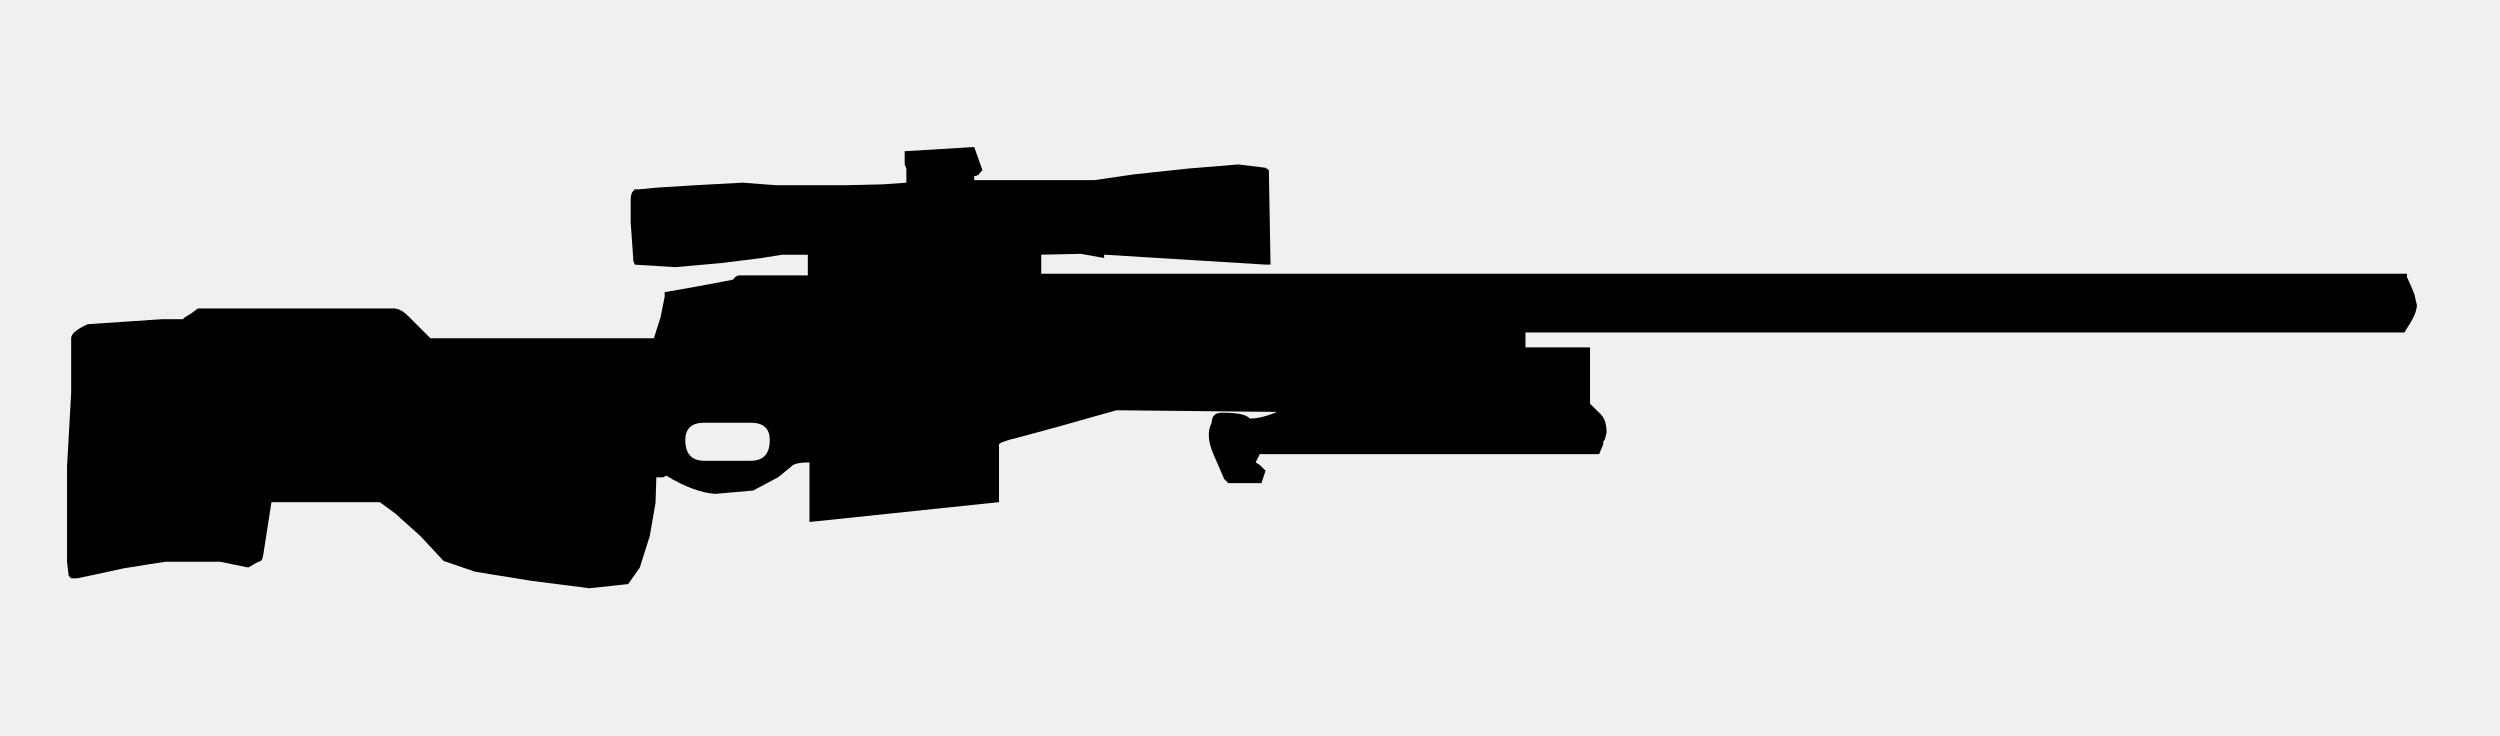
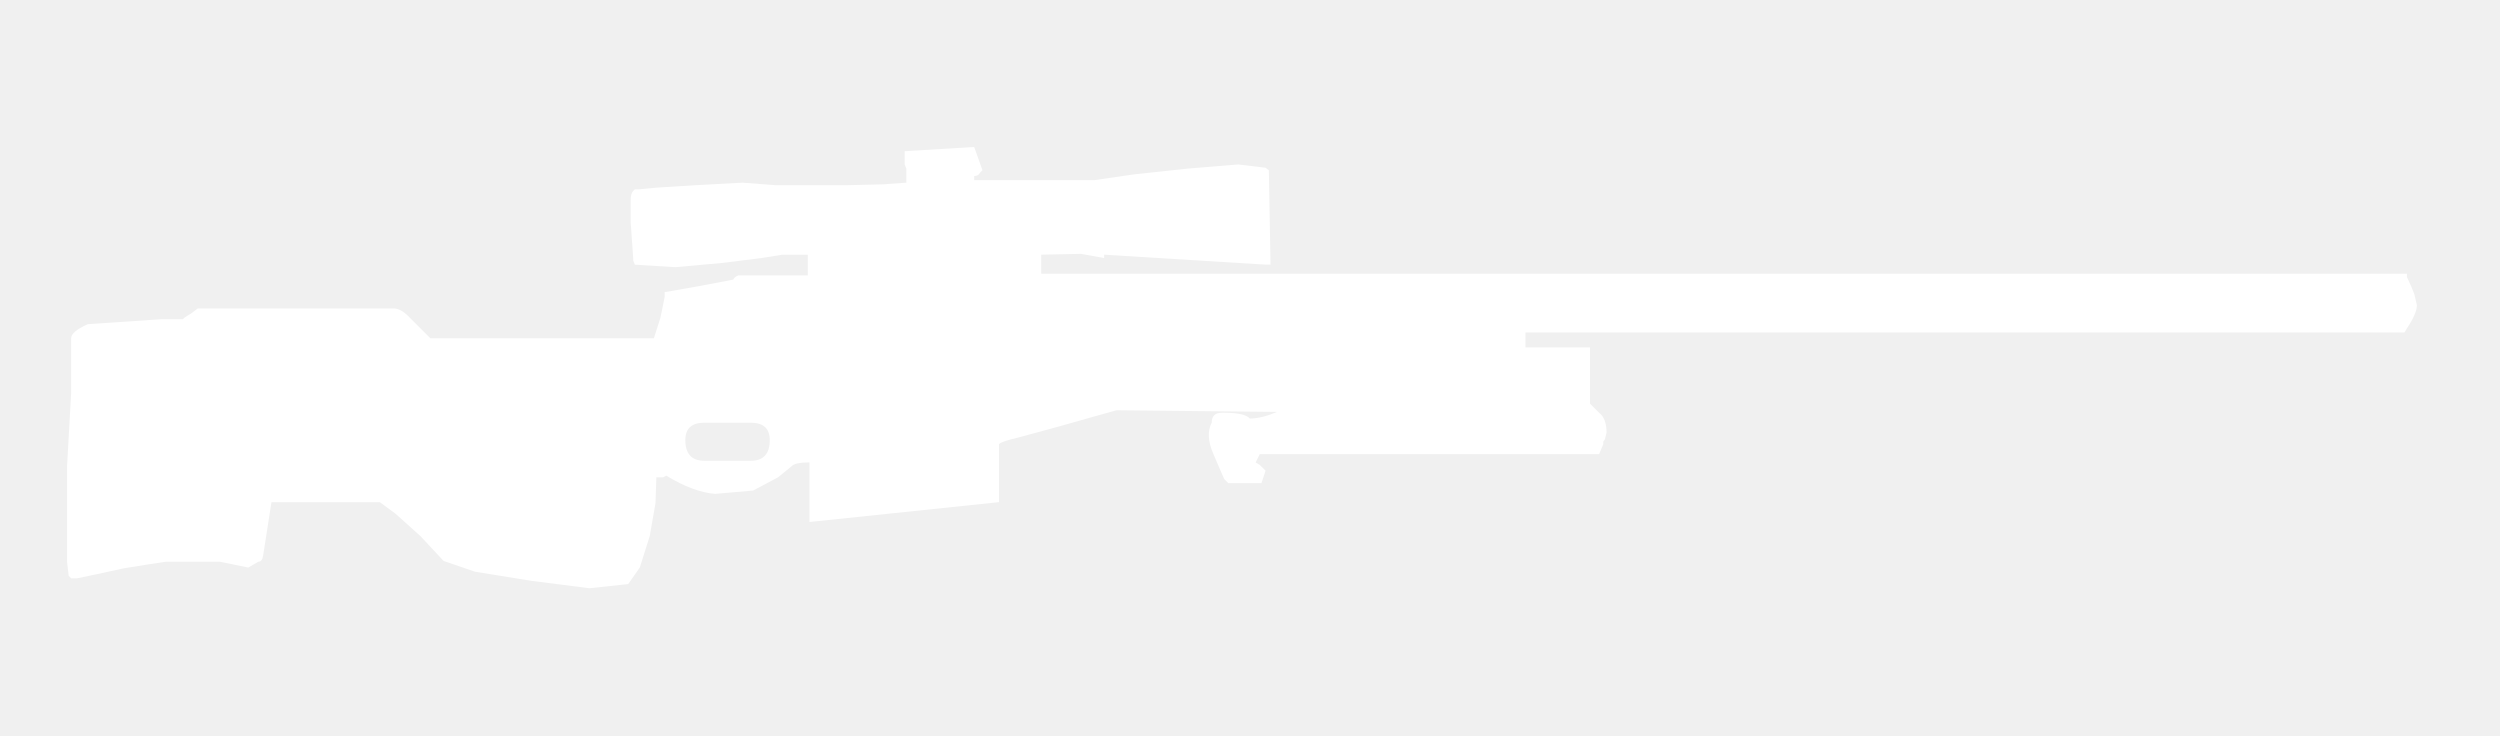
- <svg xmlns="http://www.w3.org/2000/svg" version="1.1" x="0px" y="0px" width="136px" height="40px" viewBox="0.353 0 136 40" enable-background="new 0.353 0 136 40" xml:space="preserve">
+ <svg xmlns="http://www.w3.org/2000/svg" version="1.1" fill="#fff" x="0px" y="0px" width="136px" height="40px" viewBox="0.353 0 136 40" enable-background="new 0.353 0 136 40" xml:space="preserve">
  <defs>
</defs>
  <path d="M131.697,16.016l-0.18-0.45l-0.227-0.495V14.89H56.996v-1.036l2.162-0.044l1.26,0.226v-0.182l8.781,0.541h0.27l-0.09-5.133  l-0.18-0.136l-1.486-0.18l-2.746,0.226l-2.928,0.314l-2.16,0.315H53.35V9.576c0.15,0,0.256-0.06,0.314-0.18l0.135-0.135L53.35,8  h-0.045l-3.738,0.226v0.721l0.092,0.226v0.765l-1.262,0.09l-1.938,0.046h-2.16h-1.756l-1.801-0.136l-2.521,0.136l-2.162,0.135  l-0.945,0.09h-0.225l-0.09,0.091c-0.09,0.089-0.137,0.254-0.137,0.495v1.216l0.137,1.937v0.135l0.09,0.225l2.205,0.135l2.521-0.226  l2.162-0.269l1.125-0.182h1.396v1.126h-3.783c-0.148,0.06-0.238,0.136-0.27,0.225l-0.449,0.091l-1.441,0.271L36.6,15.88h-0.09v0.271  l-0.227,1.125l-0.359,1.126H23.766l-1.215-1.216c-0.24-0.24-0.48-0.376-0.721-0.406H11.113l-0.359,0.271l-0.225,0.135l-0.137,0.09  l-0.09,0.09h-1.17l-4.008,0.271c-0.6,0.27-0.9,0.524-0.9,0.766v2.972L4,25.382v3.467v1.711l0.09,0.765l0.135,0.136h0.314l1.08-0.225  l1.441-0.315l1.396-0.225l0.9-0.136h1.172h1.801l1.531,0.314L14.4,30.56c0.15,0,0.24-0.12,0.271-0.36l0.449-2.881h5.898l0.855,0.63  l1.352,1.215l1.26,1.351l1.711,0.586l3.063,0.496L32.412,32l2.115-0.226l0.631-0.9l0.541-1.711l0.314-1.801l0.045-1.395h0.361  l0.18-0.091c0.99,0.601,1.875,0.93,2.656,0.991l2.07-0.182l1.352-0.719l0.721-0.586c0.119-0.15,0.449-0.226,0.99-0.226v3.242  l10.311-1.08v-3.152c0.061-0.091,0.406-0.211,1.037-0.36l2.16-0.586l2.072-0.586l1.125-0.314l8.736,0.09  c-0.57,0.241-1.066,0.36-1.486,0.36c-0.18-0.21-0.645-0.314-1.396-0.314h-0.135c-0.359,0-0.541,0.179-0.541,0.54  c-0.24,0.45-0.209,1.02,0.092,1.711l0.584,1.351l0.225,0.226h1.803l0.225-0.676l-0.316-0.314l-0.225-0.136l0.225-0.45H79.42h5.404  h2.115h0.406l0.225-0.54V24.03l0.09-0.135l0.09-0.36c0-0.511-0.135-0.871-0.404-1.08l-0.496-0.496v-3.062h-3.512v-0.811h47.818  l0.135-0.225c0.361-0.541,0.541-0.961,0.541-1.261L131.697,16.016z M41.191,25.066H38.67c-0.689,0-1.035-0.376-1.035-1.126  c0-0.631,0.346-0.945,1.035-0.945h2.521c0.691,0,1.037,0.314,1.037,0.945C42.229,24.69,41.883,25.066,41.191,25.066z" />
  <rect id="sliceCopy_x5F_52_1_" x="135.832" fill="none" width="125.222" height="40" />
  <rect id="sliceCopy_x5F_51_1_" fill="none" width="135.832" height="40" />
</svg>
